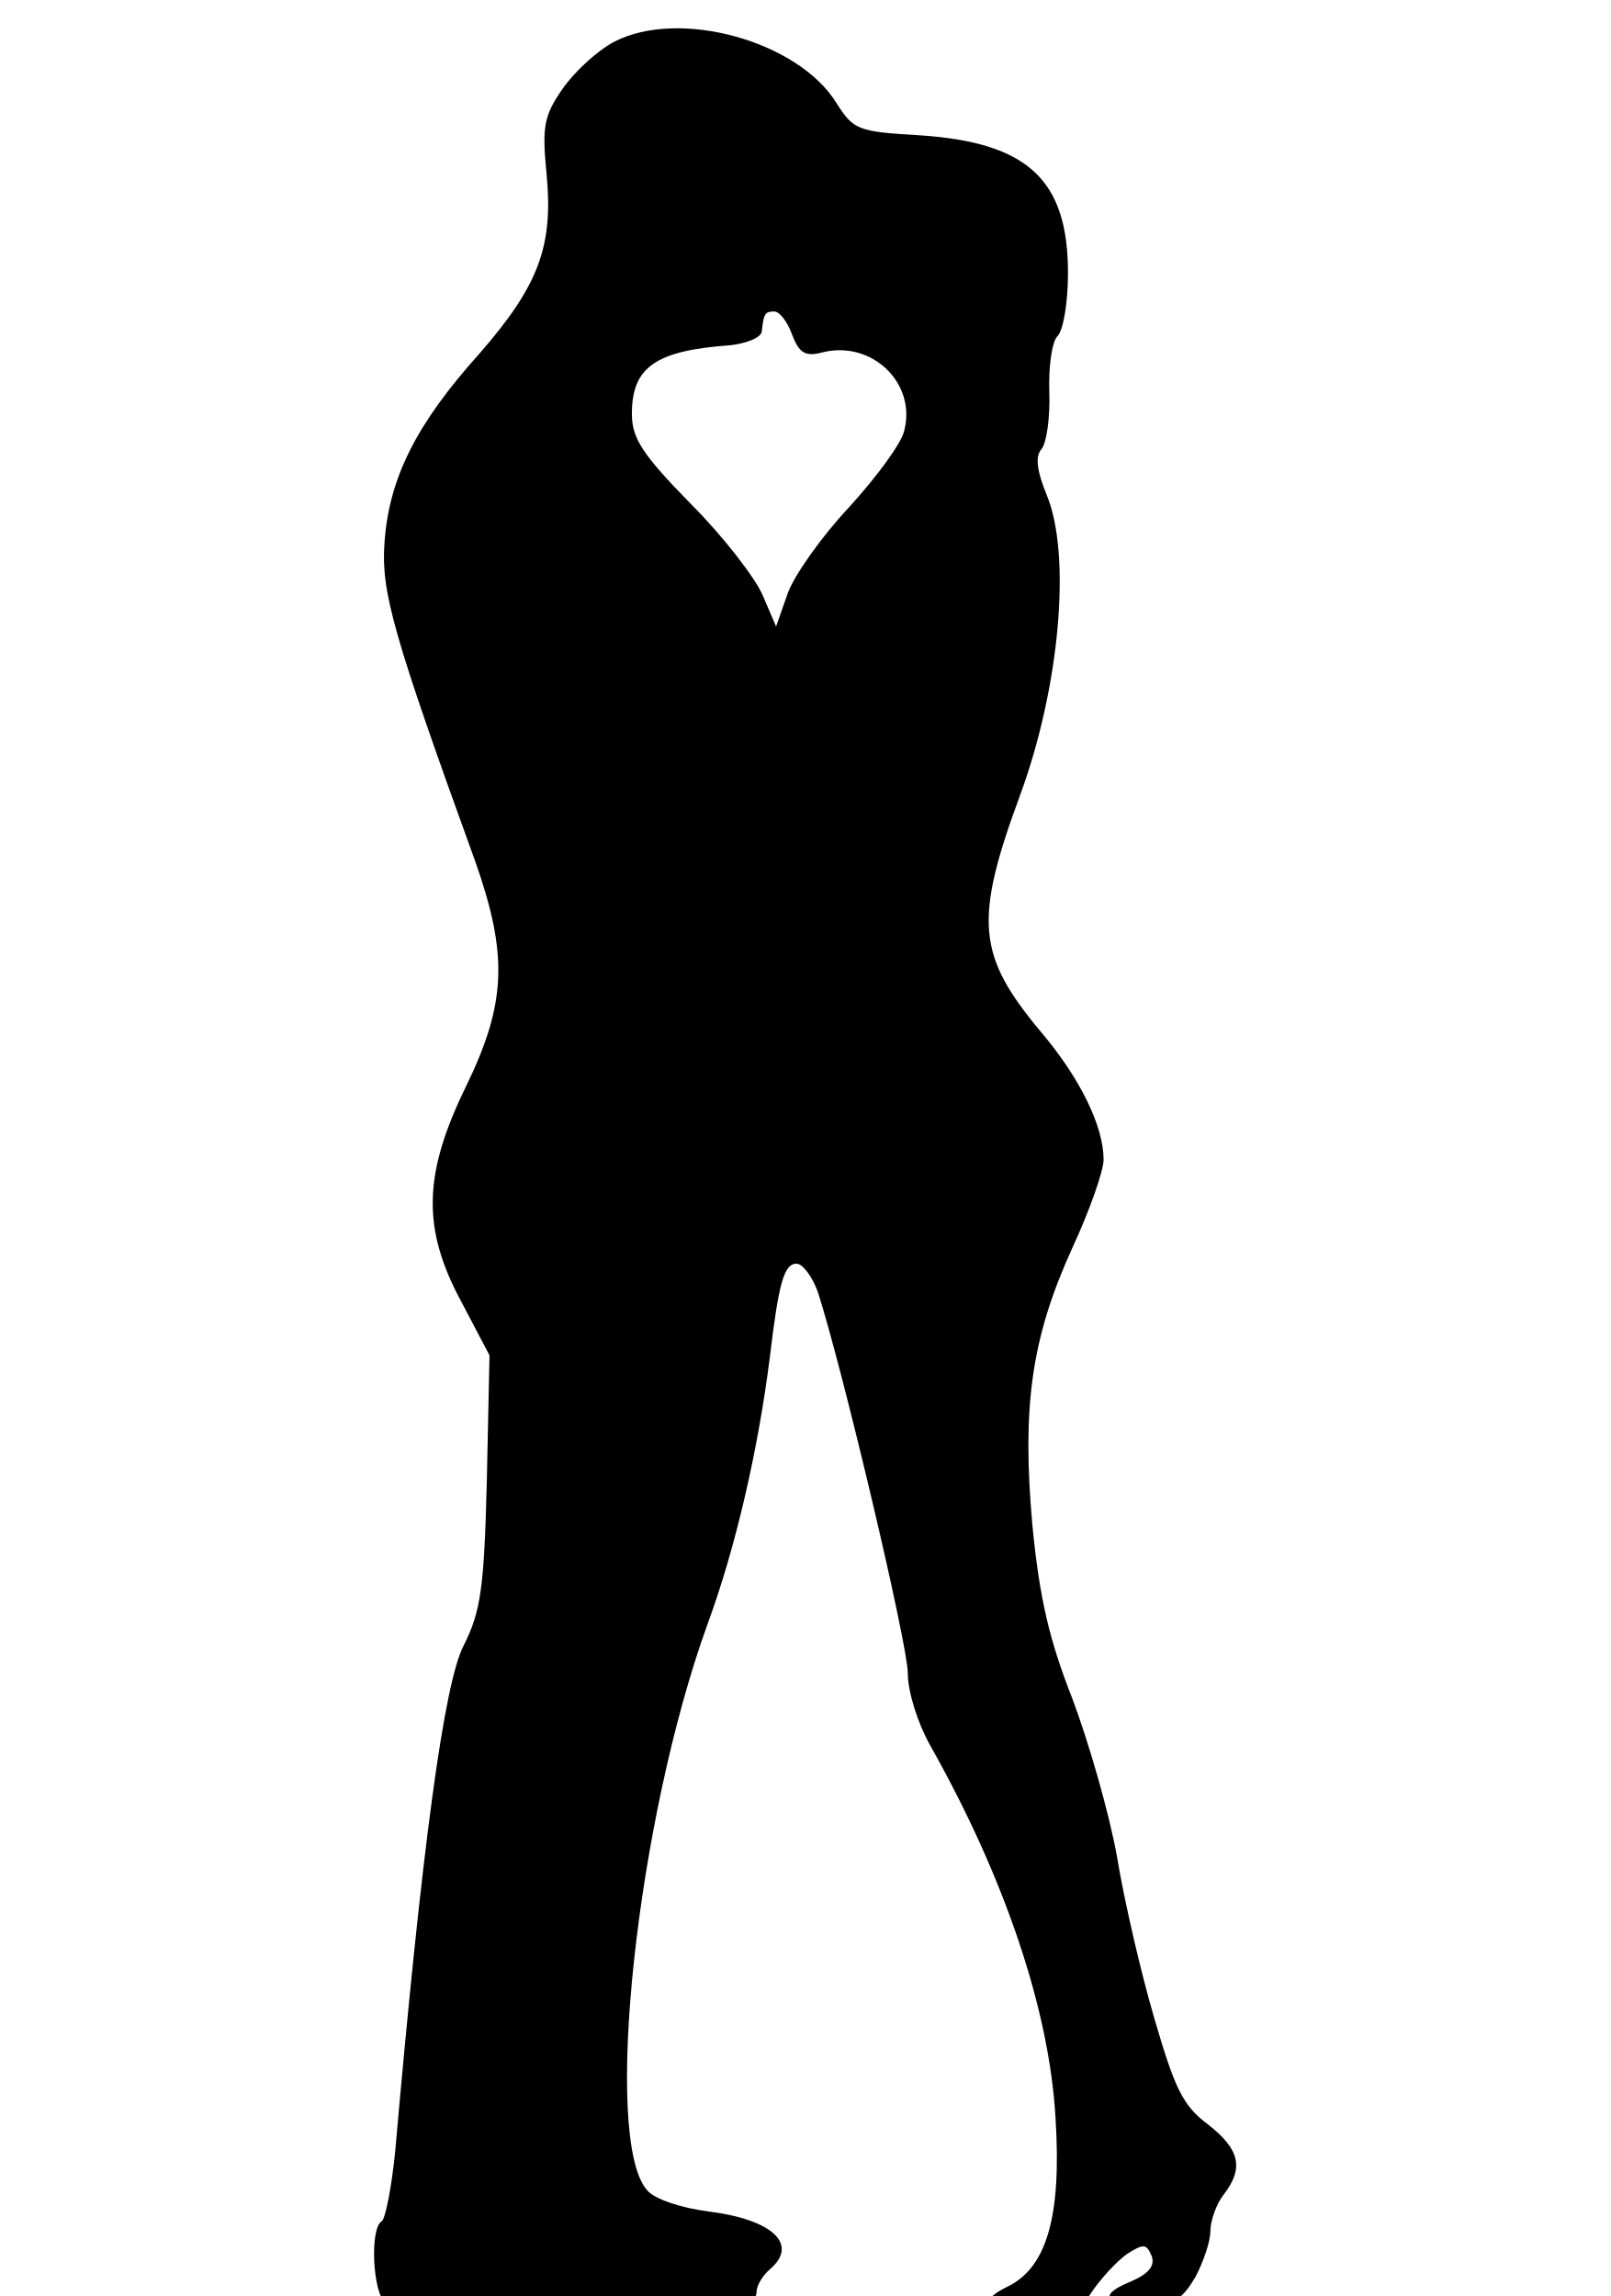
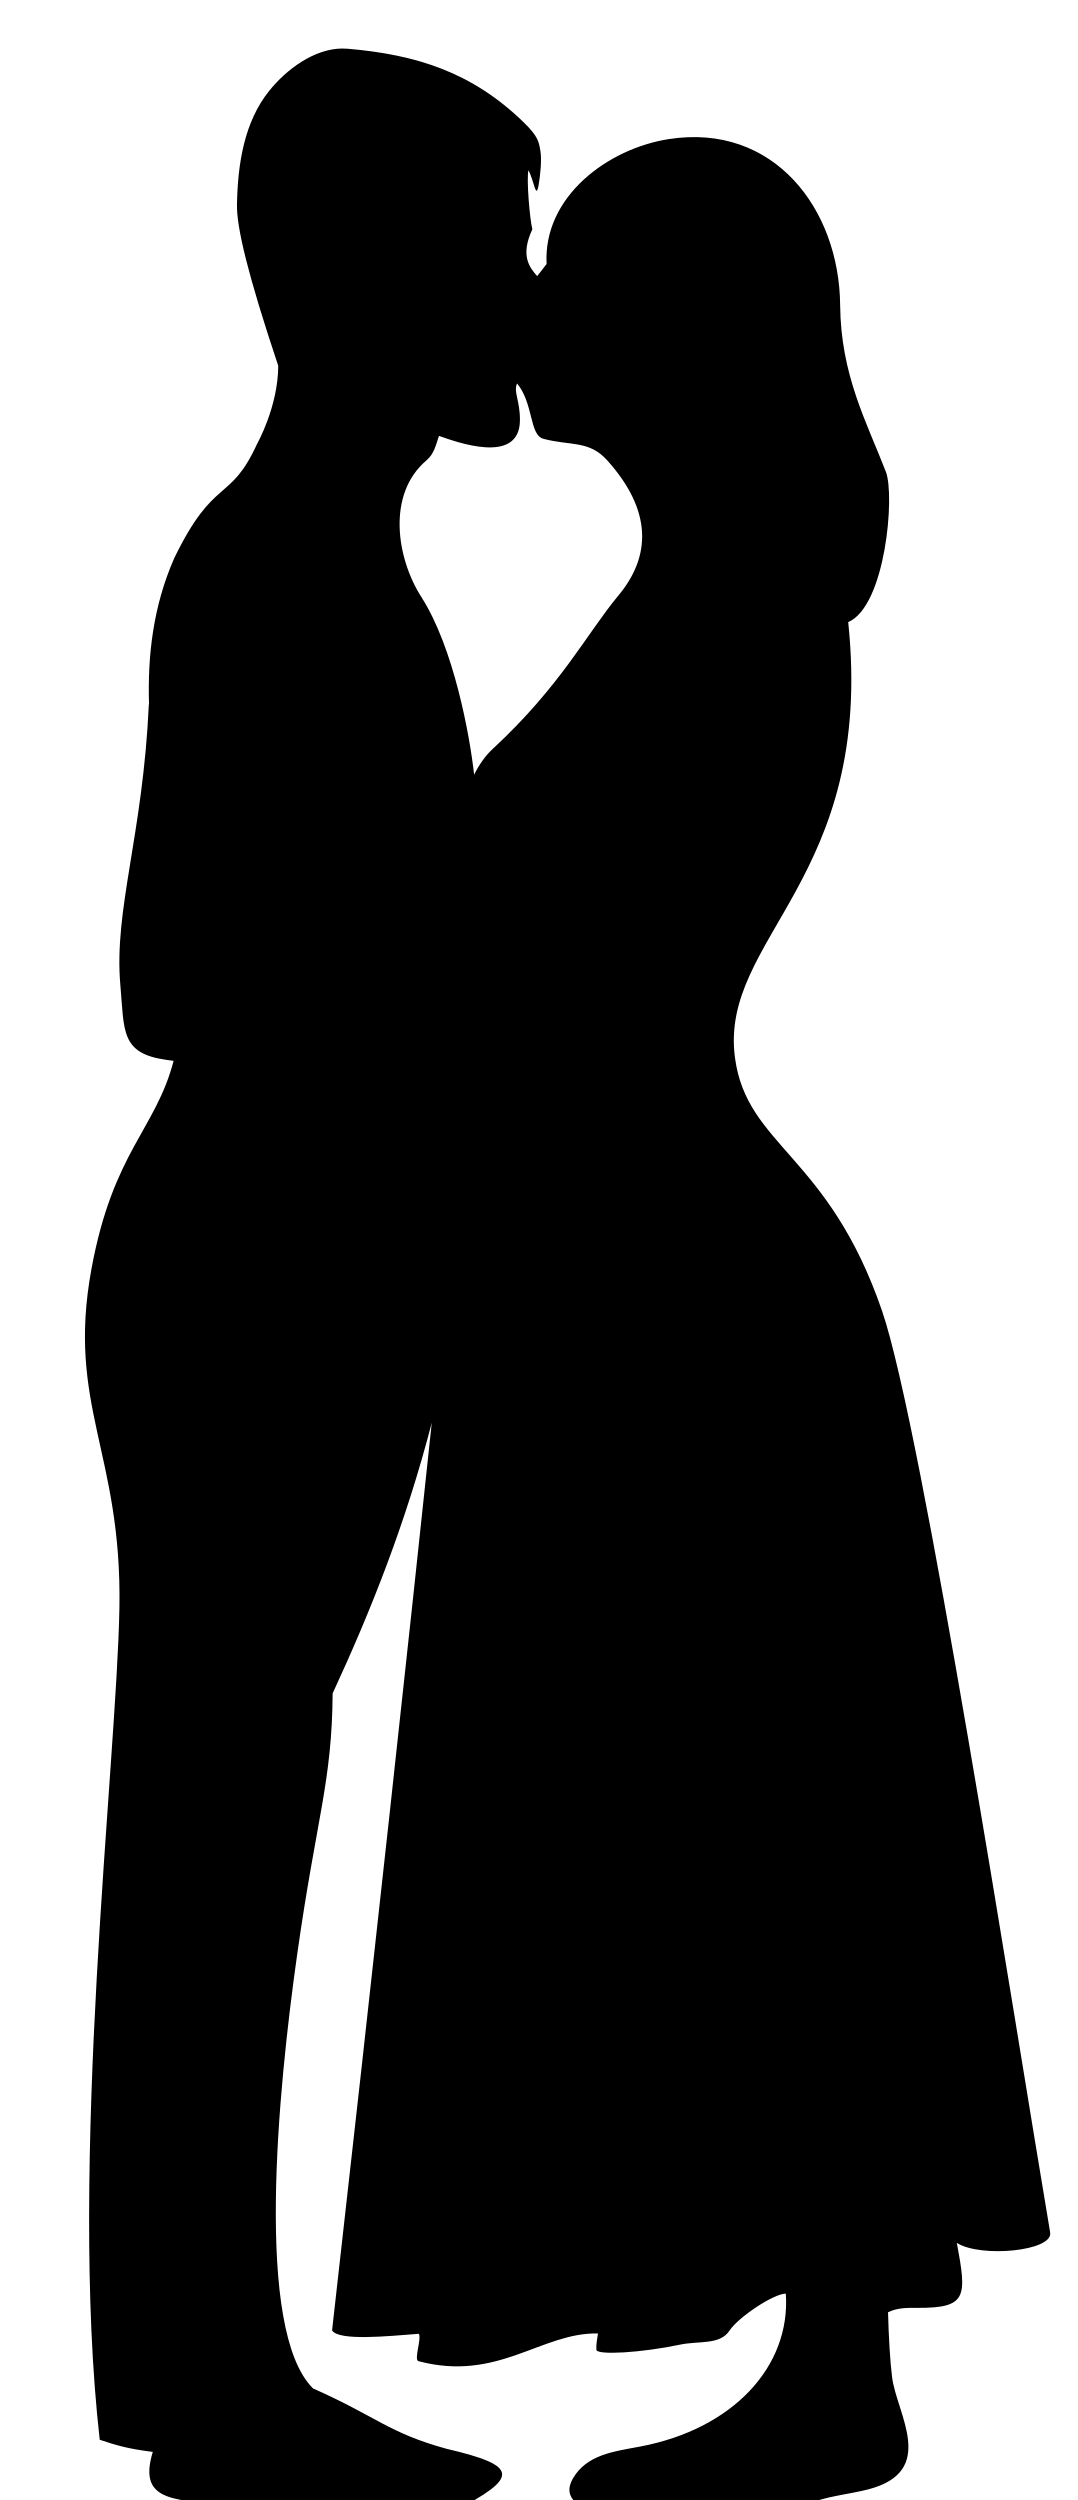
- <svg xmlns="http://www.w3.org/2000/svg" version="1.0" width="181pt" height="258pt" viewBox="0 0 181 258" preserveAspectRatio="xMidYMid meet" id="svg8">
-   <defs id="defs12" />
-   <g transform="matrix(0.1,0,0,-0.1,0,261)" id="g6" style="fill:#000000;stroke:none">
-     <path d="m 690,2563 c -19,-10 -45,-34 -58,-53 -21,-30 -23,-43 -18,-94 8,-82 -8,-126 -75,-203 -72,-80 -102,-141 -107,-213 -4,-55 10,-104 102,-358 37,-105 35,-159 -10,-252 -49,-100 -50,-161 -5,-244 l 31,-59 -3,-141 C 544,824 540,799 521,761 499,719 474,534 444,192 c -4,-40 -11,-75 -15,-78 -14,-8 -10,-82 4,-91 14,-9 373,-15 400,-7 9,3 17,11 17,18 0,8 7,19 15,26 33,28 3,56 -69,65 -31,4 -61,14 -69,24 -50,57 -12,415 68,636 32,87 57,197 70,300 10,84 16,105 30,105 7,0 18,-15 24,-32 28,-87 101,-396 101,-428 0,-21 11,-56 25,-81 84,-149 134,-297 141,-419 7,-111 -10,-169 -55,-190 -41,-20 -24,-40 34,-40 34,1 43,6 60,32 11,17 30,37 41,45 19,12 22,12 28,-2 4,-11 -3,-20 -24,-29 -37,-15 -29,-26 19,-26 30,0 39,6 54,31 9,17 17,40 17,52 0,12 7,31 15,41 23,30 18,51 -18,79 -28,21 -37,40 -60,119 -15,51 -34,133 -42,182 -9,50 -32,129 -50,177 -26,66 -37,113 -45,195 -12,134 -1,211 45,312 19,41 35,86 35,99 0,37 -26,91 -70,143 -72,86 -76,125 -24,266 45,122 58,271 30,338 -11,27 -13,43 -6,51 6,7 10,36 9,64 -1,29 3,57 9,63 7,7 12,39 12,71 0,105 -45,147 -167,155 -69,4 -74,6 -93,36 -43,70 -177,107 -250,69 z m 200,-329 c 8,-21 15,-25 34,-20 55,14 106,-34 92,-88 -3,-14 -31,-52 -62,-86 -31,-33 -62,-77 -69,-97 l -13,-37 -15,35 c -8,19 -44,66 -81,103 -55,56 -66,74 -66,101 0,52 26,71 110,77 19,2 36,9 36,16 2,20 4,22 14,22 6,0 15,-12 20,-26 z" id="path4" />
+ <svg xmlns="http://www.w3.org/2000/svg" width="100mm" height="232mm" viewBox="0 0 100 232" version="1.1" id="svg8">
+   <defs id="defs2" />
+   <g id="layer1" style="display:inline;opacity:1" transform="translate(0,-65)">
+     <path style="stroke-width:0.265" d="m 31.735,69.503 c -2.59,0.034 -5.139,1.917 -6.755,3.93 -2.293,2.857 -2.924,6.705 -2.989,10.577 -0.035,2.07 0.982,6.416 3.829,14.936 -0.011,3.79 -1.951,7.221 -1.951,7.221 -2.539,5.575 -3.972,2.962 -7.695,10.62 -1.955,4.449 -2.487,9.005 -2.344,13.588 l -0.018,-0.005 c -0.553,12.133 -3.257,19.054 -2.645,26.03 0.377,4.293 0.014,6.359 4.266,6.954 0.232,0.033 0.449,0.062 0.679,0.093 -1.67,6.384 -5.624,8.426 -7.625,19.31 -2.33,12.676 2.854,17.045 2.594,31.498 -0.261,14.453 -4.748,51.421 -1.826,77.155 1.587,0.527 2.614,0.839 4.923,1.126 -1.462,4.835 2.2,4.423 8.067,5.034 5.866,0.611 13.501,0.233 19.892,0.48 5.983,-3.128 6.138,-4.212 -0.699,-5.802 -5.406,-1.49 -6.398,-2.939 -12.391,-5.603 -5.432,-5.393 -3.268,-27.559 -1.469,-40.278 1.8,-12.719 3.234,-15.991 3.291,-24.222 3.596,-7.757 6.827,-15.939 9.2,-25.122 -1.953,18.532 -5.54,51.472 -9.252,84.235 0.613,1.01 5.215,0.536 8.051,0.318 0.272,0.475 -0.488,2.419 -0.029,2.541 7.371,1.954 11.394,-2.682 16.653,-2.573 -0.067,0.504 -0.186,1.009 -0.148,1.512 0.04,0.527 4.188,0.28 7.757,-0.472 1.785,-0.376 3.705,0.061 4.606,-1.315 0.801,-1.223 4.087,-3.423 5.218,-3.421 0.464,6.779 -4.927,12.571 -13.521,14.192 -2.447,0.462 -4.942,0.74 -6.236,2.958 -2.189,3.754 7.167,4.352 12.291,4.334 2.548,-0.009 6.993,-0.804 9.48,-1.934 1.635,-0.743 3.887,-0.928 5.641,-1.386 6.469,-1.691 2.624,-7.018 2.205,-10.413 -0.185,-1.496 -0.316,-3.698 -0.375,-6.023 0.873,-0.415 1.698,-0.412 2.669,-0.406 4.699,0.03 4.647,-1.008 3.716,-6.028 2.203,1.403 8.952,0.763 8.659,-0.968 -3.246,-19.198 -11.857,-74.619 -15.602,-85.531 -4.978,-14.504 -12.539,-15.281 -13.644,-23.468 -1.503,-11.143 13.003,-16.574 10.506,-40.442 3.468,-1.494 4.347,-11.757 3.495,-13.954 -1.803,-4.65 -4.185,-8.986 -4.244,-15.464 -0.081,-8.956 -6.169,-16.906 -15.876,-15.411 -5.676,0.874 -11.697,5.346 -11.365,11.597 -0.364,0.466 -0.643,0.822 -0.873,1.124 -0.732,-0.822 -1.581,-1.922 -0.448,-4.35 -0.236,-0.855 -0.566,-4.714 -0.36,-5.48 0.539,1.031 0.692,2.807 0.943,1.361 0.145,-0.837 0.312,-2.328 0.157,-3.191 -0.143,-0.792 -0.181,-1.287 -1.549,-2.617 -4.801,-4.669 -10.002,-6.286 -16.345,-6.826 -0.173,-0.015 -0.346,-0.02 -0.518,-0.018 z m 16.252,31.083 c 1.538,1.876 1.132,4.787 2.442,5.135 2.526,0.672 4.228,0.116 5.921,1.999 4.198,4.671 4.067,8.904 1.044,12.535 -2.916,3.502 -5.342,8.388 -11.664,14.239 -0.68,0.629 -1.251,1.434 -1.732,2.397 -0.393,-3.591 -1.878,-11.768 -4.889,-16.475 -2.332,-3.646 -3.216,-9.562 0.458,-12.685 0.757,-0.643 0.881,-1.477 1.172,-2.279 1.588,0.552 7.455,2.738 7.51,-1.417 0.024,-1.832 -0.625,-2.684 -0.263,-3.45 z" id="rect21" />
  </g>
</svg>
